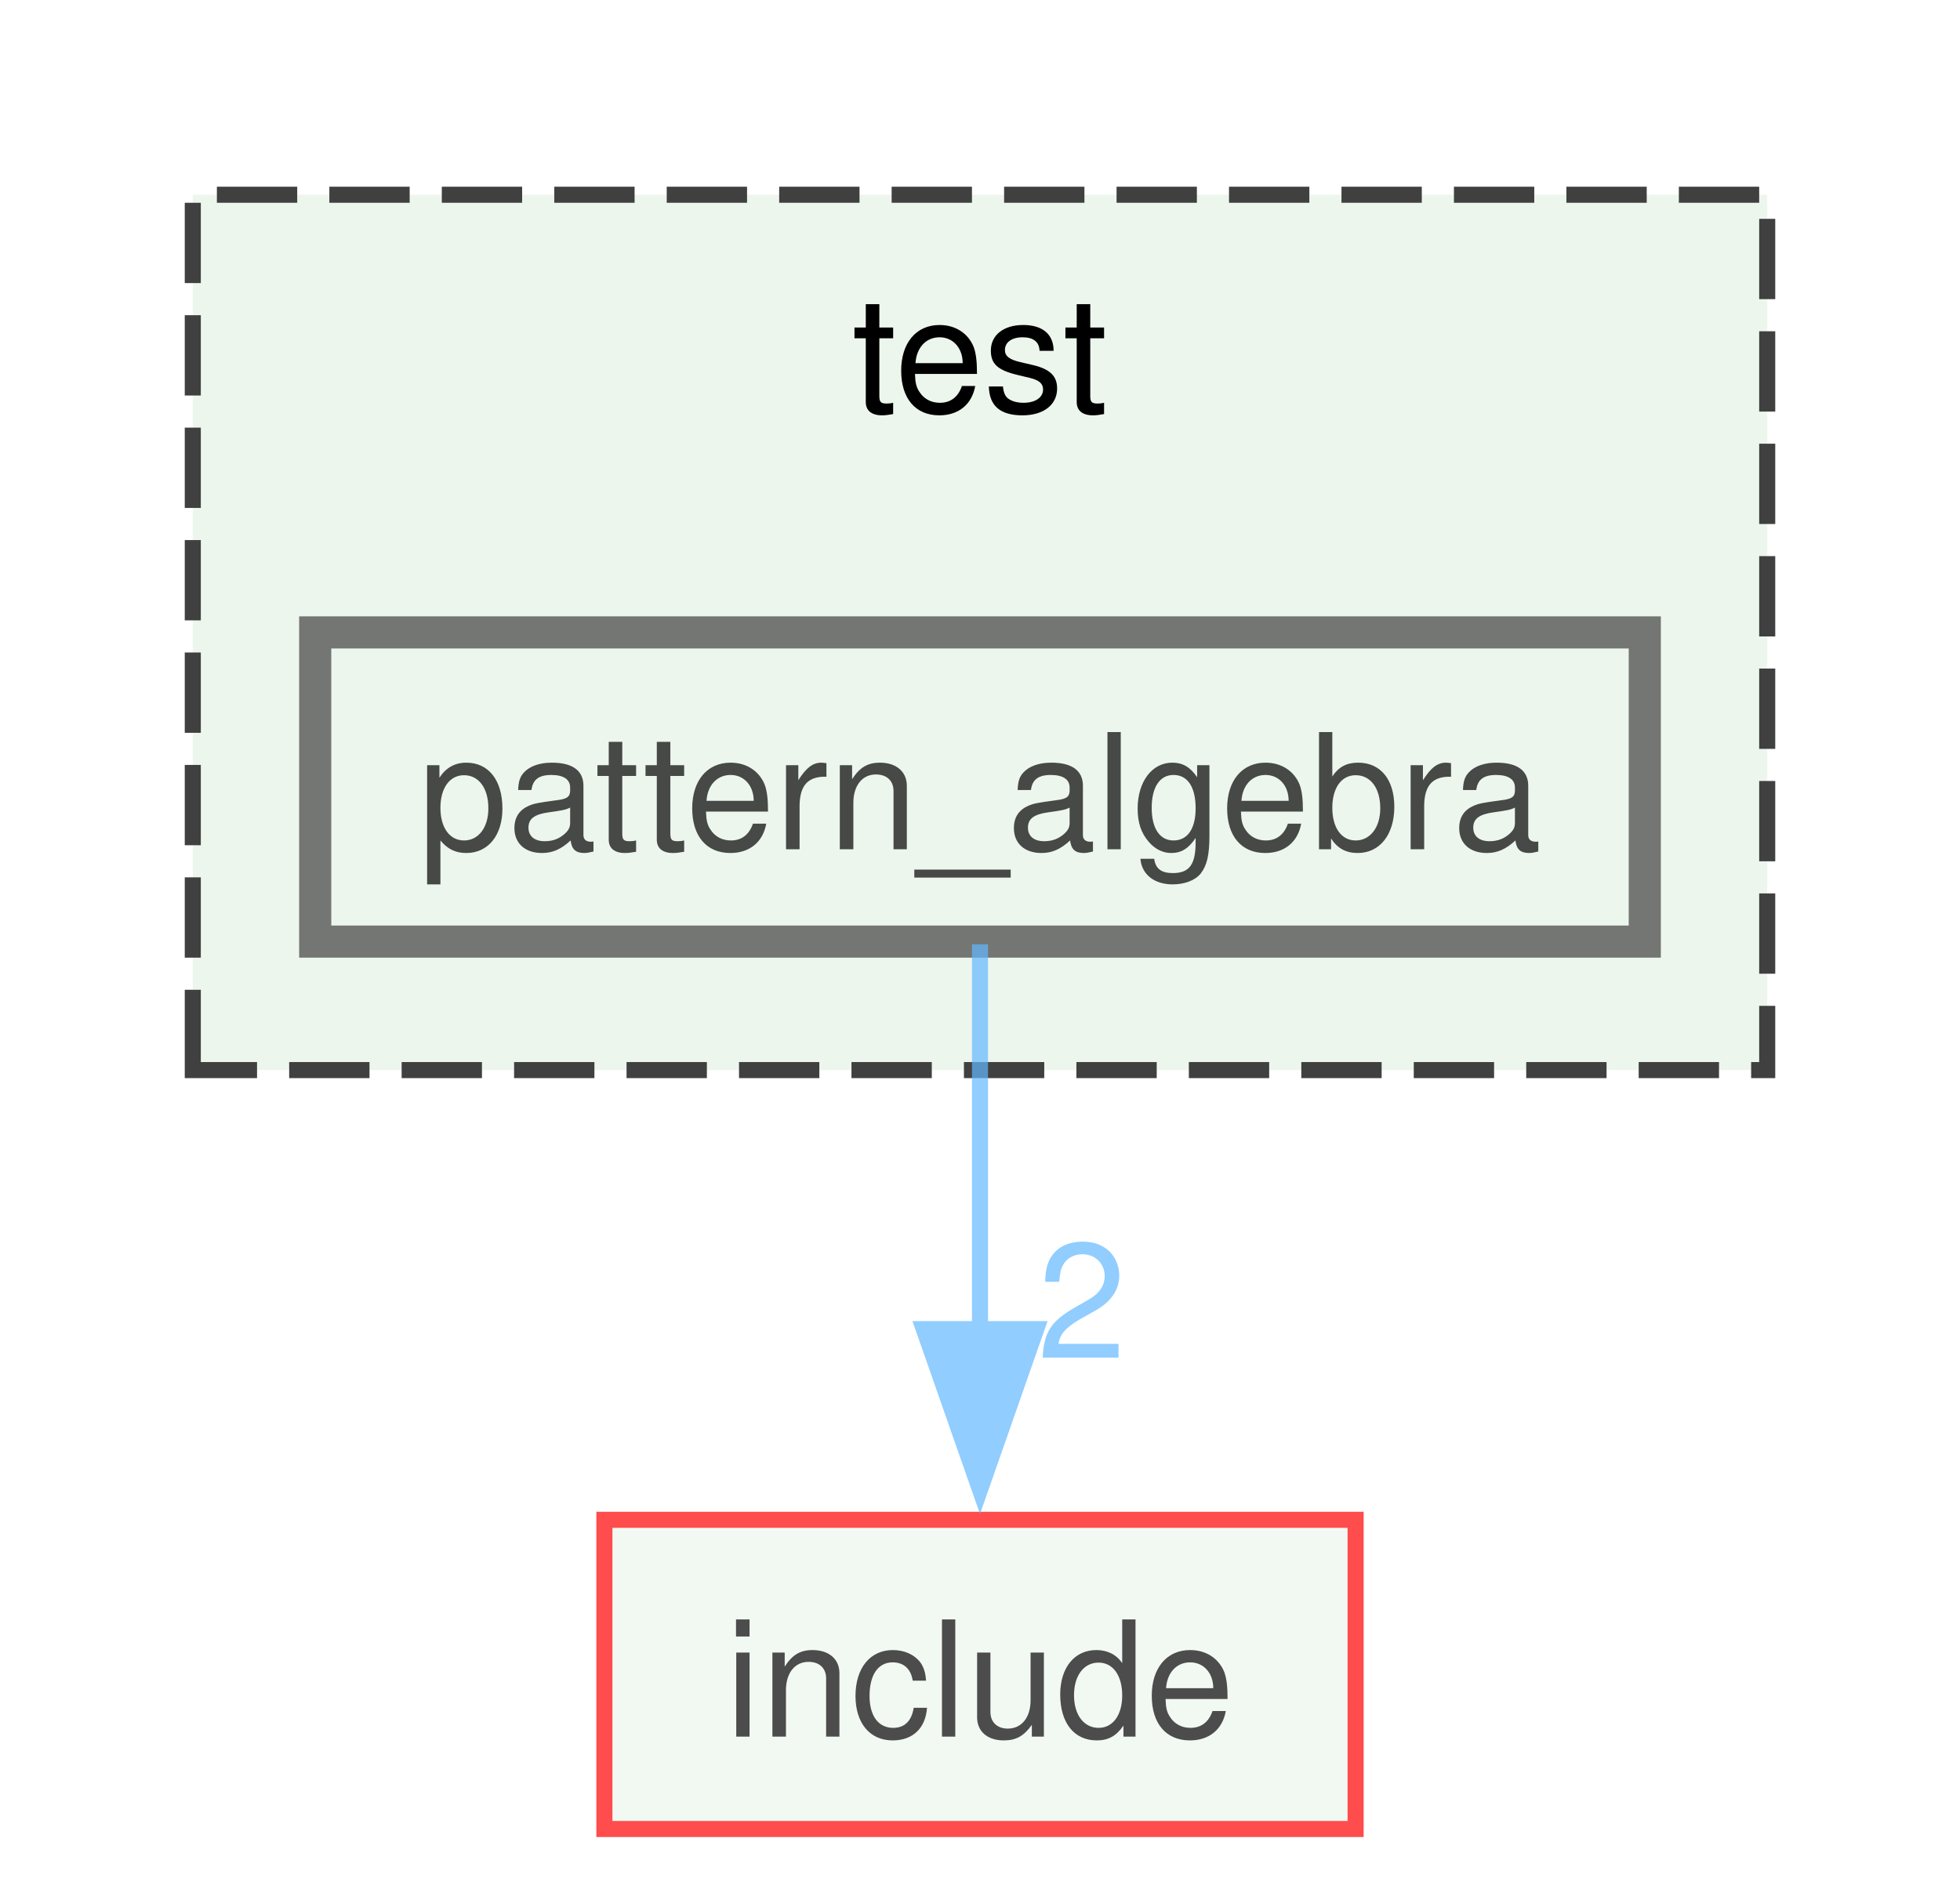
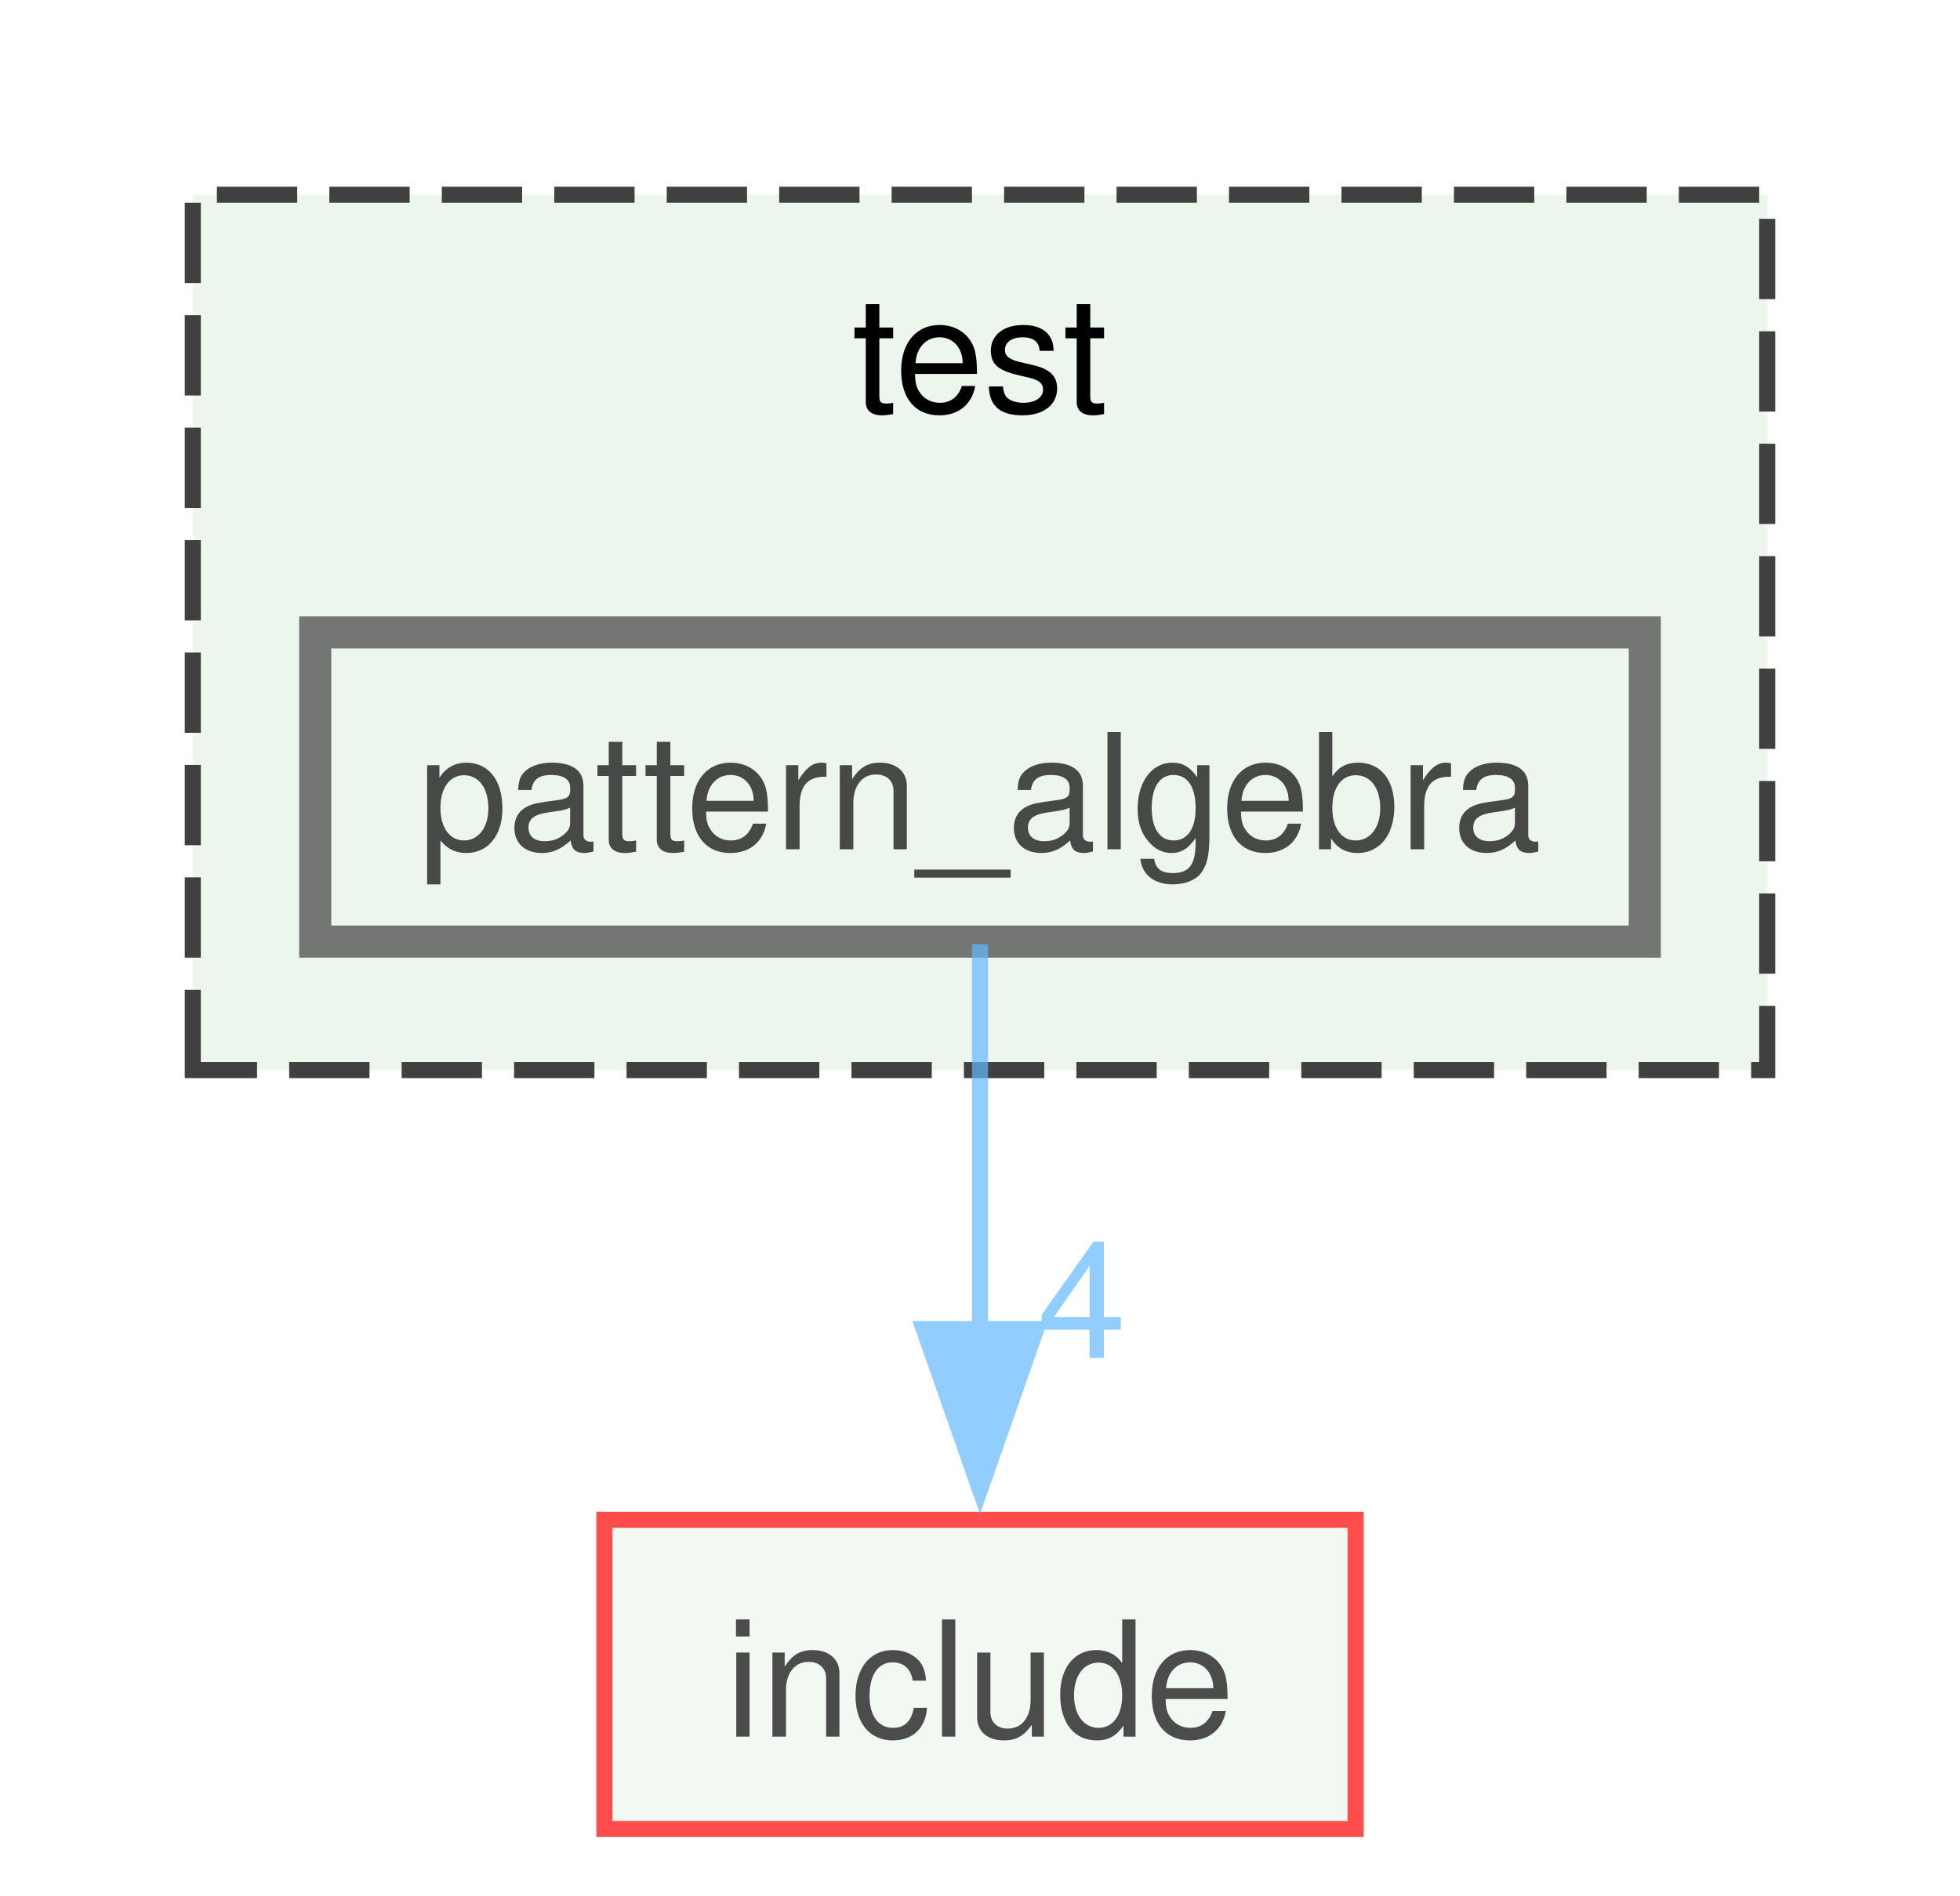
<svg xmlns="http://www.w3.org/2000/svg" xmlns:xlink="http://www.w3.org/1999/xlink" width="122pt" height="118pt" viewBox="0.00 0.00 122.00 117.75">
  <svg id="main" version="1.1" xml:space="preserve">
    <style type="text/css">
.node, .edge {opacity: 0.7;}
.node.selected, .edge.selected {opacity: 1;}
.edge:hover path { stroke: red; }
.edge:hover polygon { stroke: red; fill: red; }
</style>
    <svg id="graph" class="graph">
      <g id="graph0" class="graph" transform="scale(1 1) rotate(0) translate(4 113.75)">
        <g id="clust1" class="cluster">
          <g id="a_clust1">
            <a xlink:href="dir_13e138d54eb8818da29c3992edef070a.xhtml" target="_top" xlink:title="test">
              <polygon fill="#edf6ed" stroke="#404040" stroke-dasharray="5,2" points="8,-47.25 8,-101.75 106,-101.75 106,-47.25 8,-47.25" />
              <text text-anchor="middle" x="57" y="-88.25" font-family="Helvetica,sans-Serif" font-size="10.00">test</text>
            </a>
          </g>
        </g>
        <g id="node1" class="node">
          <g id="a_node1">
            <a xlink:href="dir_c34e2cf778524d4e2d354cad3cdefd1a.xhtml" target="_top" xlink:title="pattern_algebra">
              <polygon fill="#edf6ed" stroke="#404040" stroke-width="2" points="98.38,-74.5 15.62,-74.5 15.62,-55.25 98.38,-55.25 98.38,-74.5" />
              <text text-anchor="middle" x="57" y="-61" font-family="Helvetica,sans-Serif" font-size="10.00">pattern_algebra</text>
            </a>
          </g>
        </g>
        <g id="node2" class="node">
          <g id="a_node2">
            <a xlink:href="dir_d44c64559bbebec7f509842c48db8b23.xhtml" target="_top" xlink:title="include">
              <polygon fill="#edf6ed" stroke="red" points="80.38,-19.25 33.62,-19.25 33.62,0 80.38,0 80.38,-19.25" />
              <text text-anchor="middle" x="57" y="-5.75" font-family="Helvetica,sans-Serif" font-size="10.00">include</text>
            </a>
          </g>
        </g>
        <g id="edge1" class="edge">
          <g id="a_edge1">
            <a xlink:href="dir_000031_000019.xhtml" target="_top">
              <path fill="none" stroke="#63b8ff" d="M57,-55.08C57,-48.57 57,-39.42 57,-31.12" />
              <polygon fill="#63b8ff" stroke="#63b8ff" points="60.5,-31.12 57,-21.12 53.5,-31.12 60.5,-31.12" />
            </a>
          </g>
          <g id="a_edge1-headlabel">
-             <a xlink:href="dir_000031_000019.xhtml" target="_top" xlink:title="2">
-               <text text-anchor="middle" x="63.34" y="-29.33" font-family="Helvetica,sans-Serif" font-size="10.00" fill="#63b8ff">2</text>
+             <a xlink:href="dir_000031_000019.xhtml" target="_top" xlink:title="4">
+               <text text-anchor="middle" x="63.34" y="-29.33" font-family="Helvetica,sans-Serif" font-size="10.00" fill="#63b8ff">4</text>
            </a>
          </g>
        </g>
      </g>
    </svg>
  </svg>
  <style type="text/css">

[data-mouse-over-selected='false'] { opacity: 0.7; }
[data-mouse-over-selected='true']  { opacity: 1.0; }

</style>
</svg>
